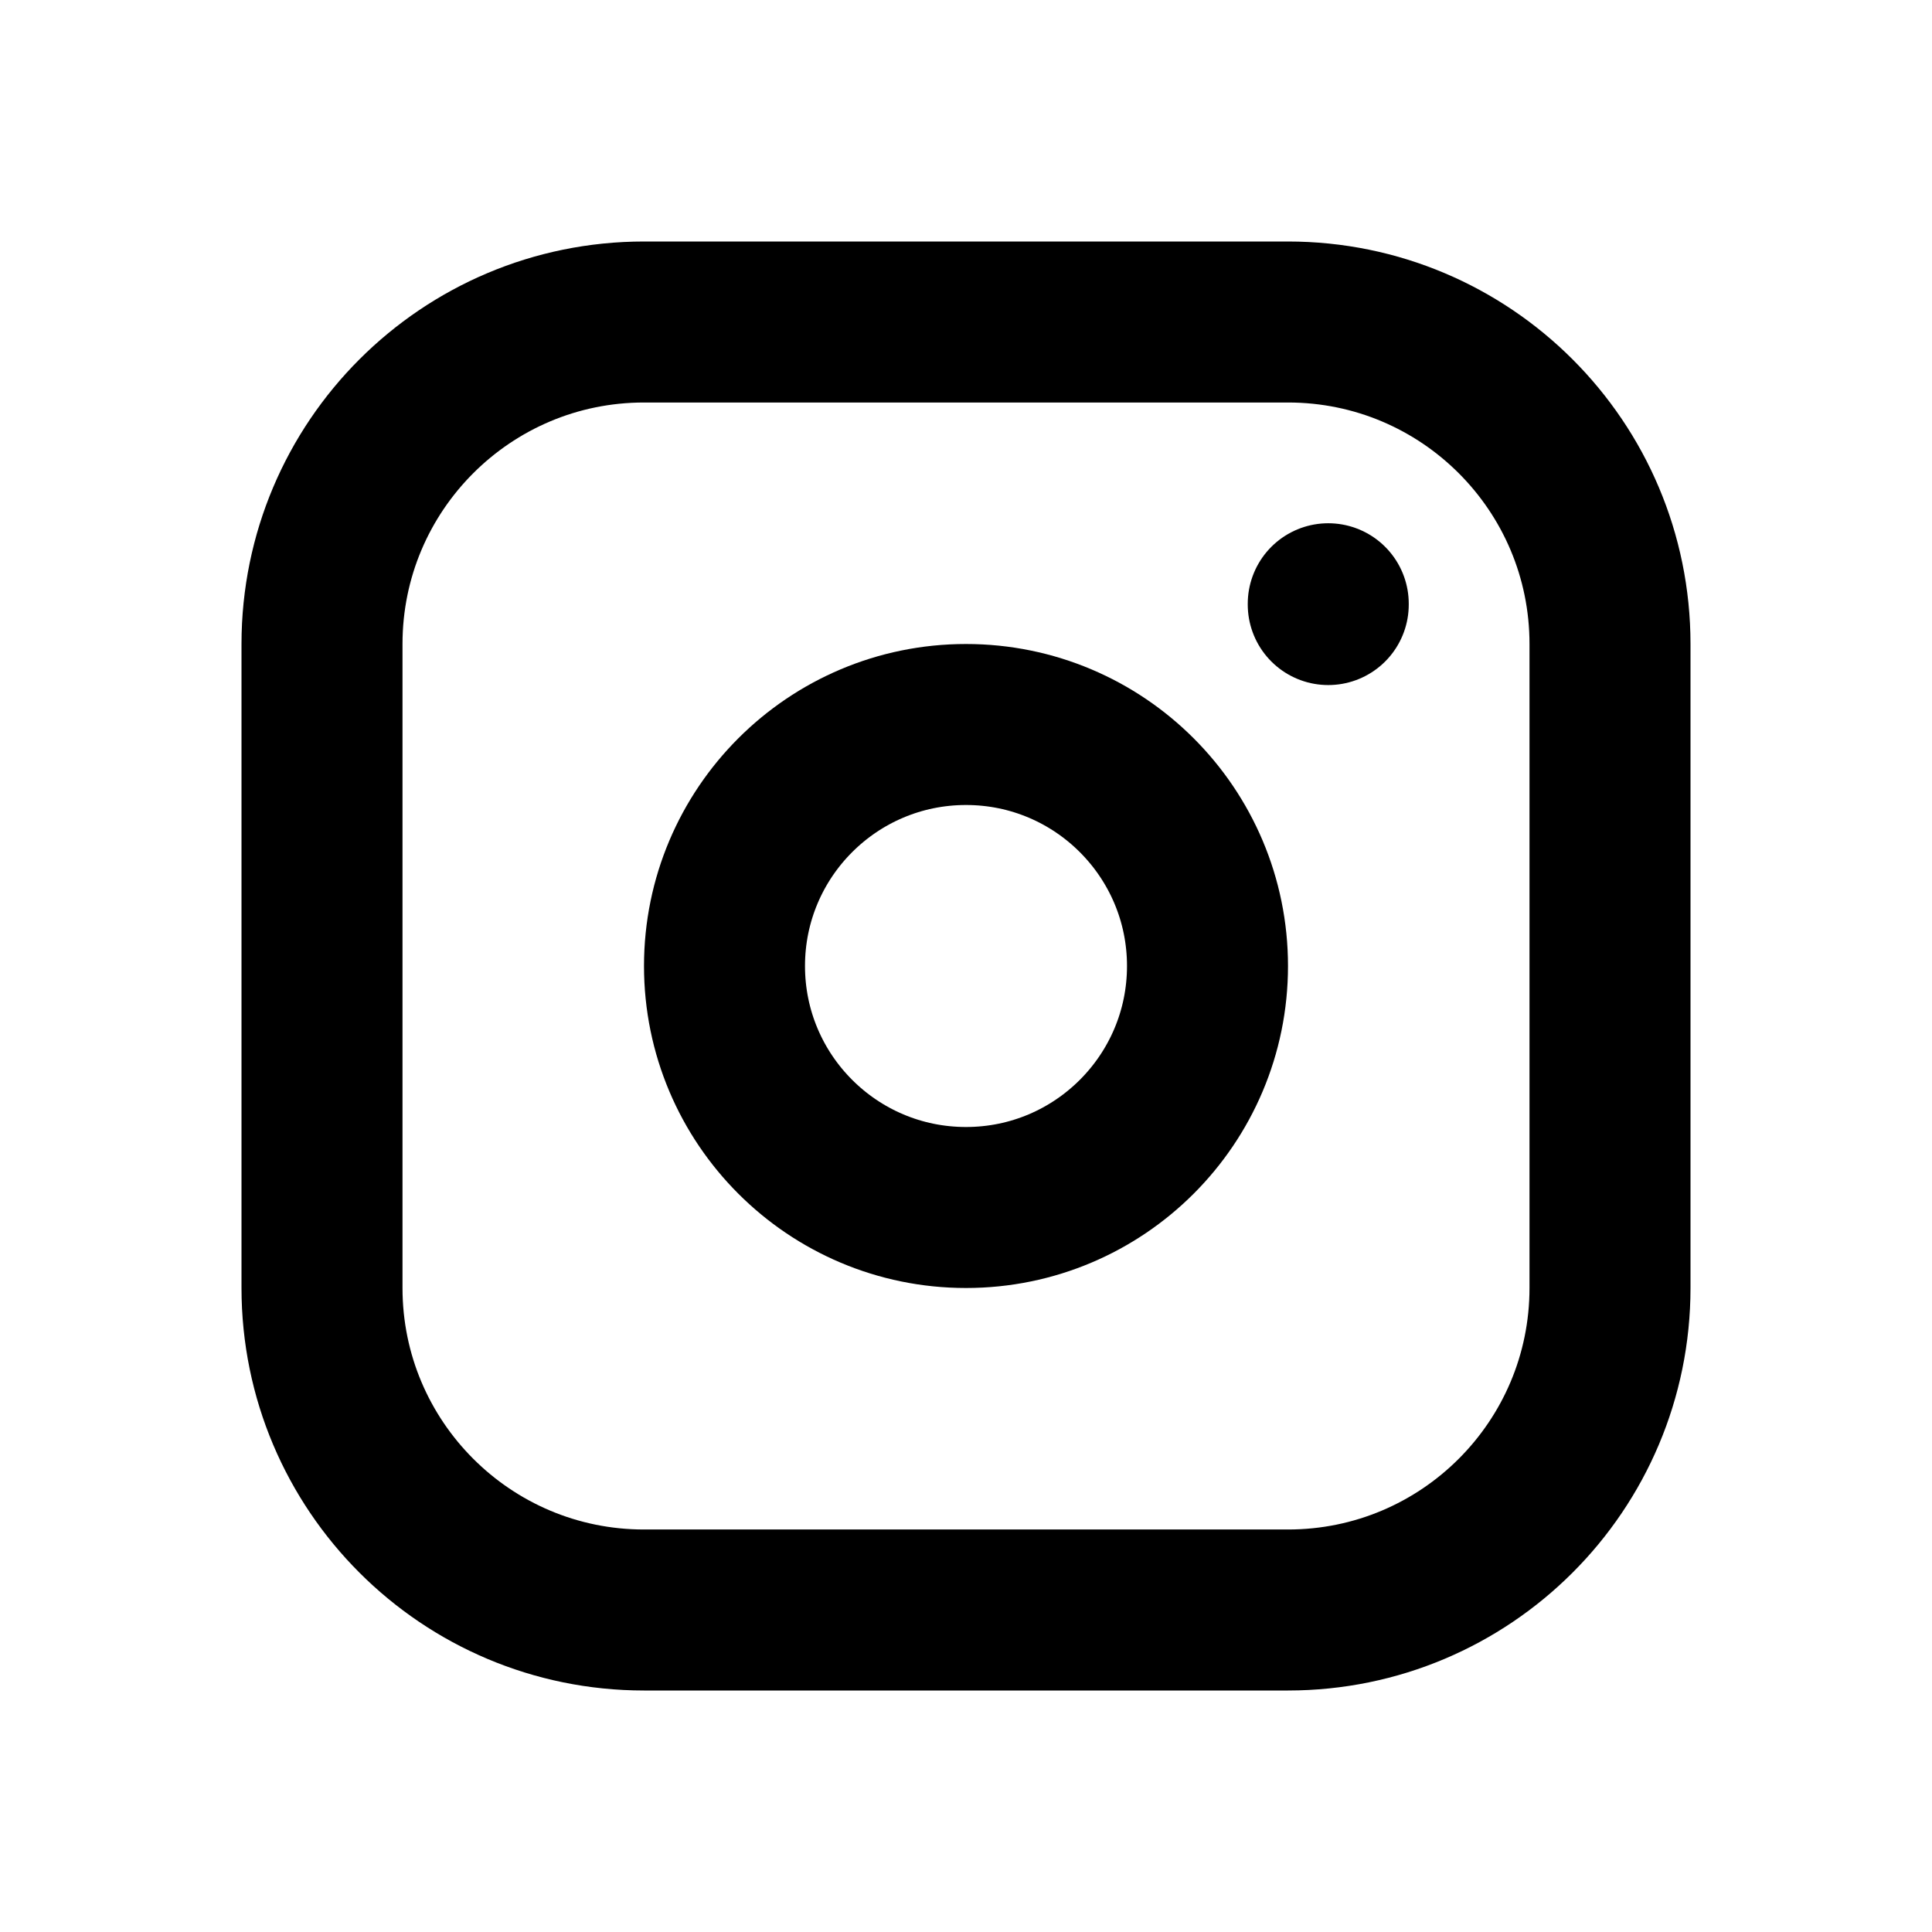
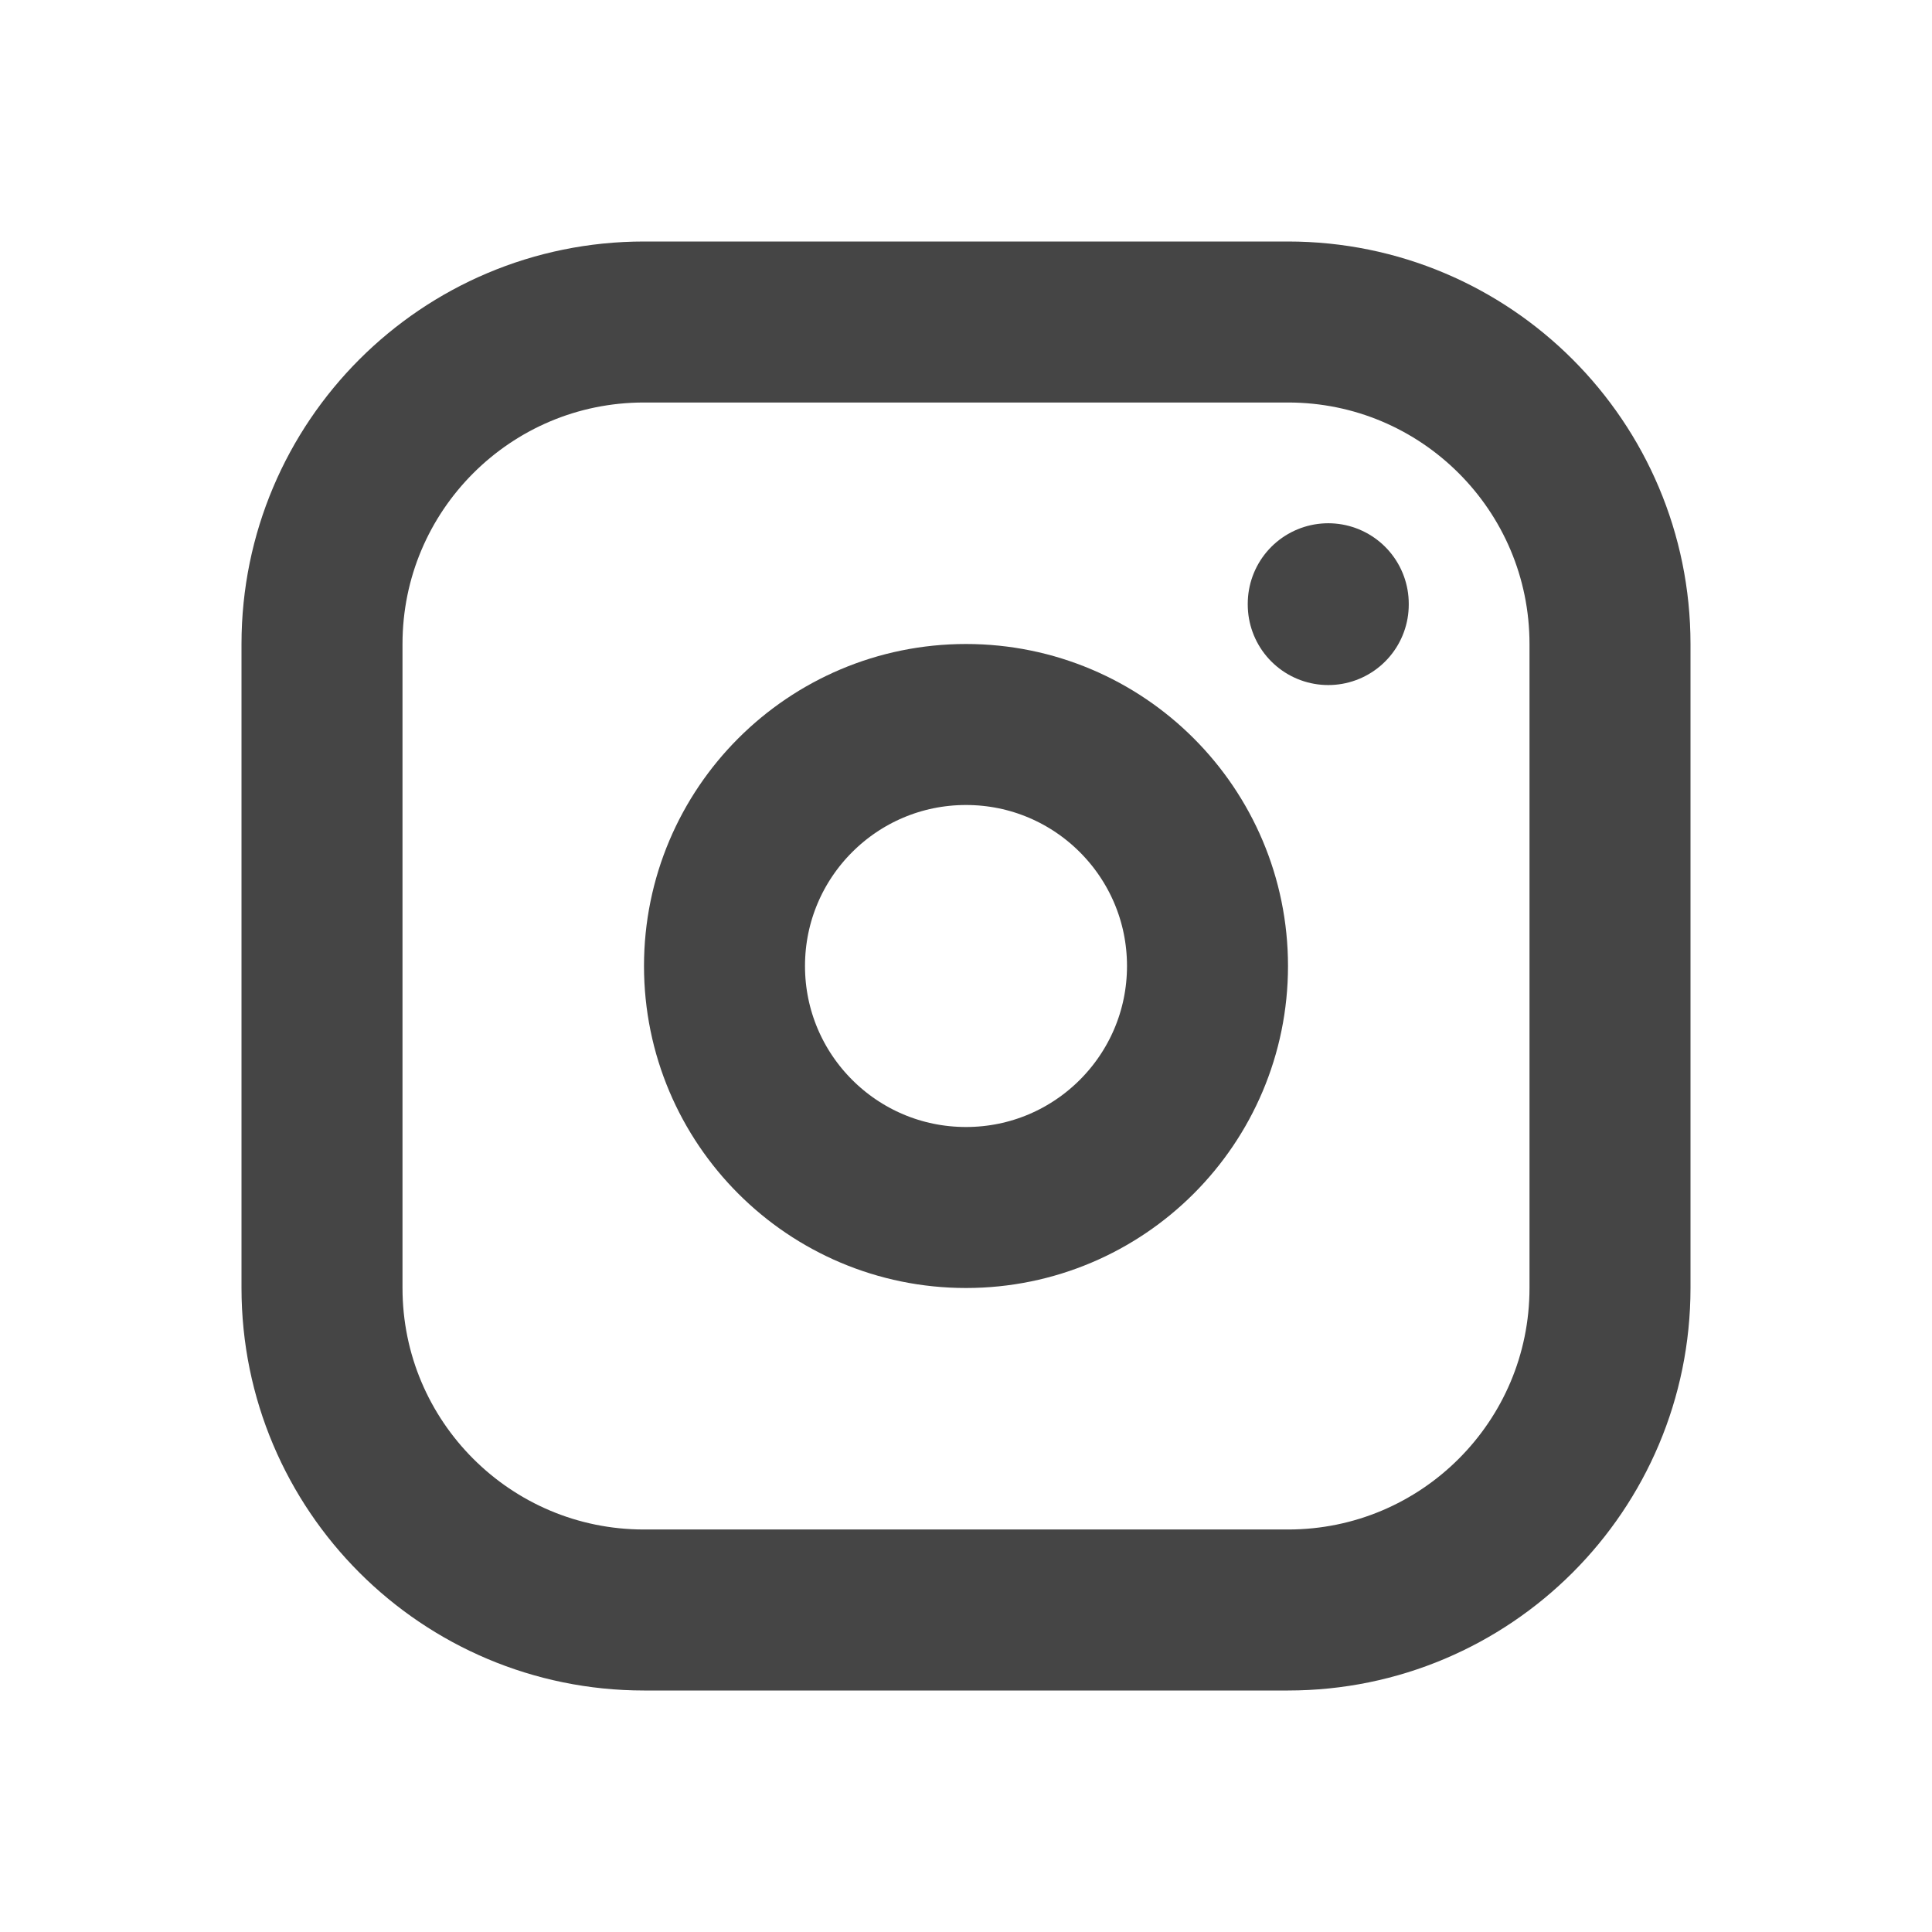
- <svg xmlns="http://www.w3.org/2000/svg" width="24" height="24" viewBox="0 0 24 24" fill="none" stroke="currentColor" stroke-width="2" stroke-linecap="round" stroke-linejoin="round" class="icon icon-tabler icons-tabler-outline icon-tabler-brand-instagram">
+ <svg xmlns="http://www.w3.org/2000/svg" width="24" height="24" viewBox="0 0 24 24" fill="none" stroke="#454545" stroke-width="2" stroke-linecap="round" stroke-linejoin="round" class="icon icon-tabler icons-tabler-outline icon-tabler-brand-instagram">
  <style>
    @media (prefers-color-scheme: dark) {
-       svg { stroke: lightgray; }
+       svg { stroke: #adadad; }
    }
  </style>
  <path stroke="none" d="M0 0h24v24H0z" fill="none" />
  <path d="M4 8a4 4 0 0 1 4 -4h8a4 4 0 0 1 4 4v8a4 4 0 0 1 -4 4h-8a4 4 0 0 1 -4 -4z" />
  <path d="M9 12a3 3 0 1 0 6 0a3 3 0 0 0 -6 0" />
  <path d="M16.5 7.5v.01" />
</svg>
